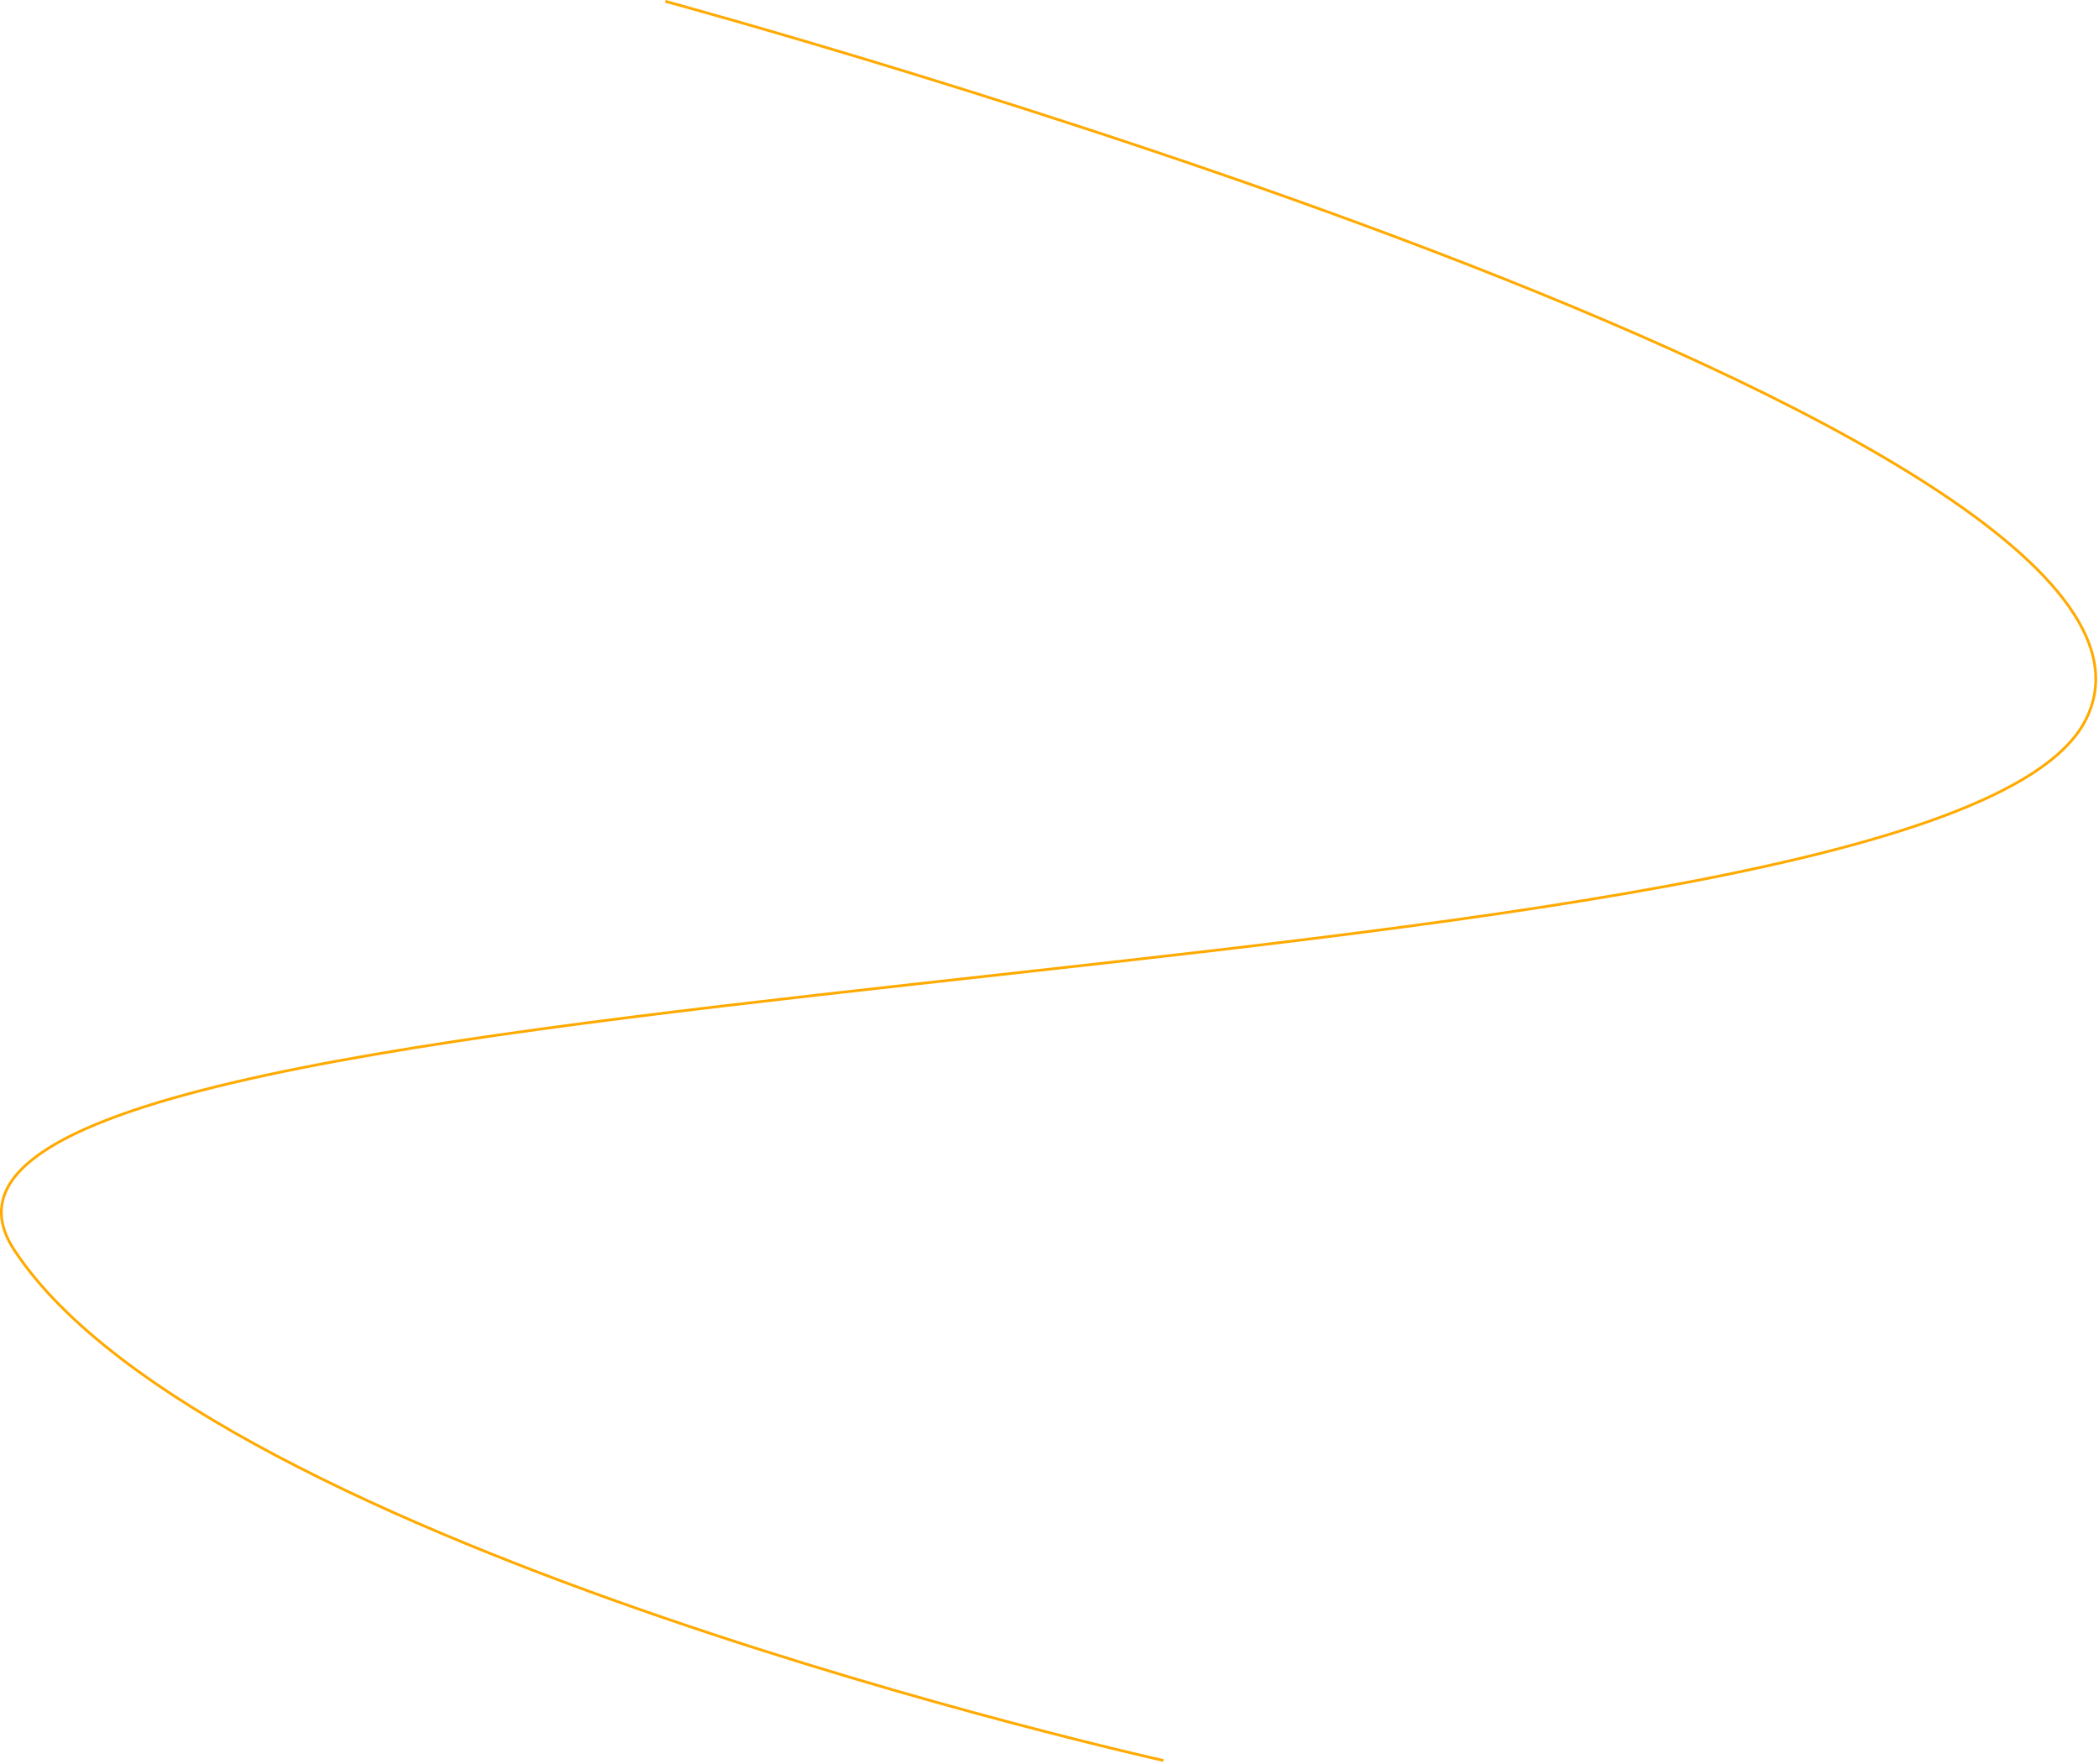
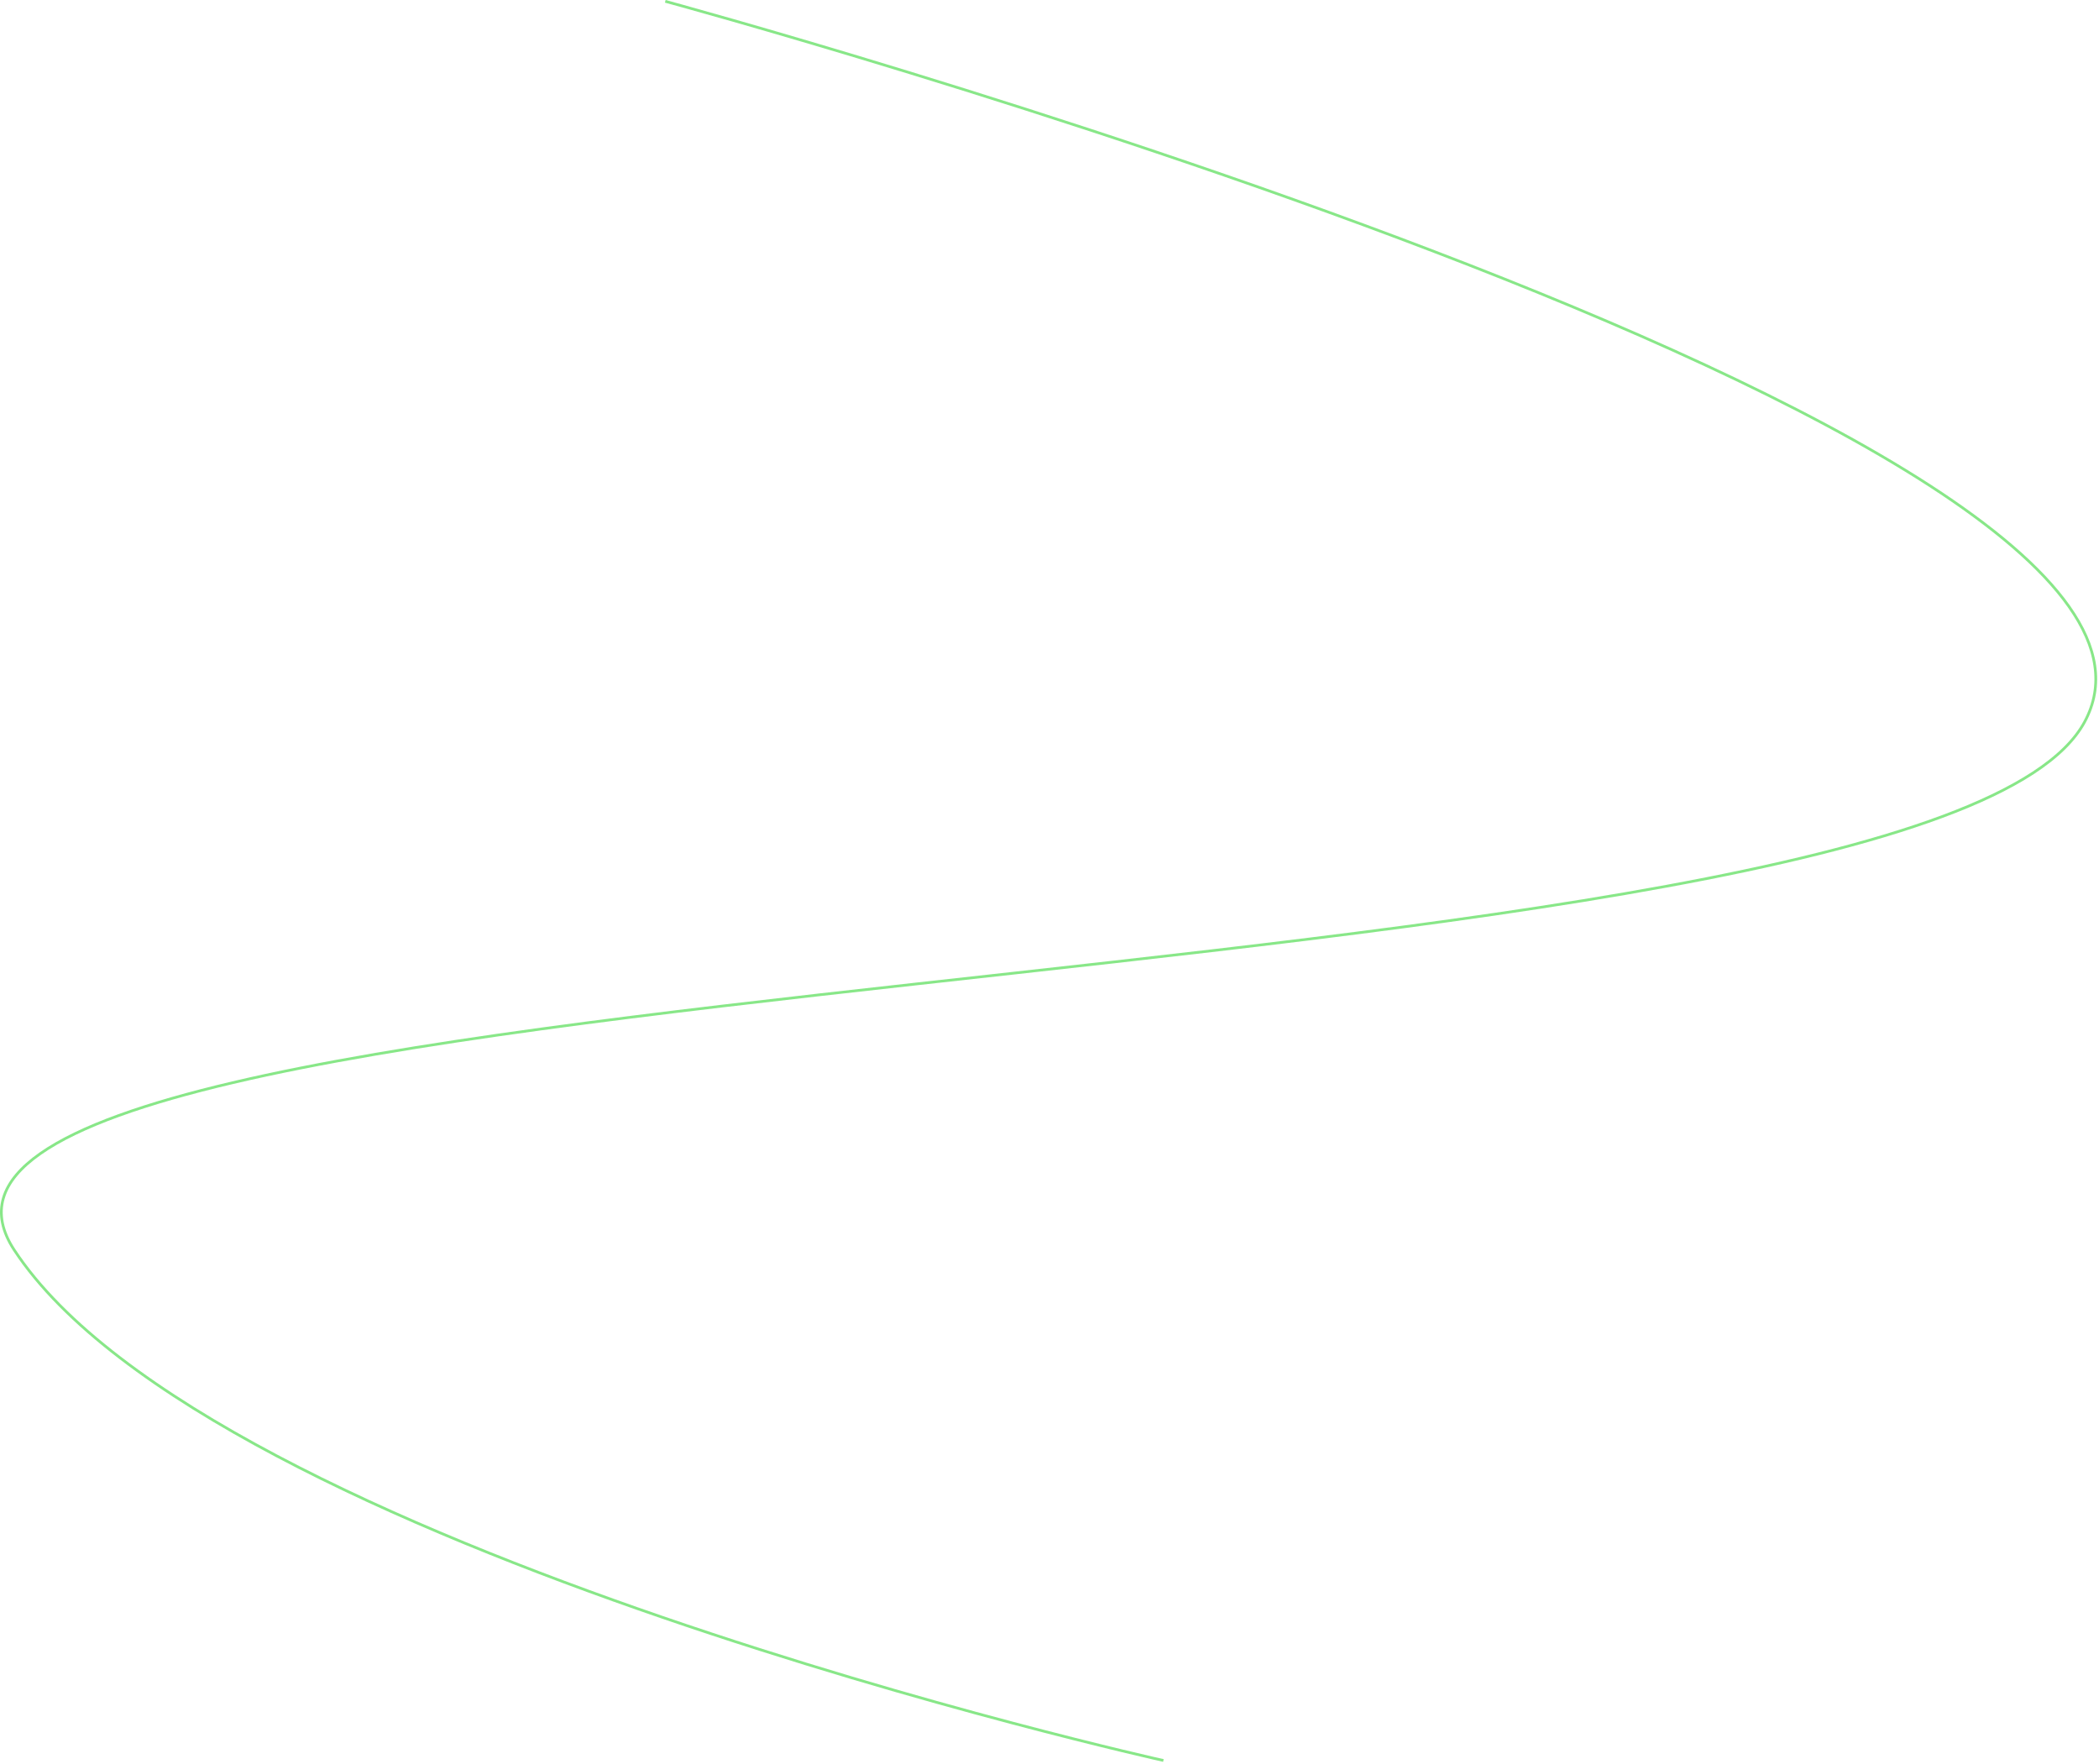
<svg xmlns="http://www.w3.org/2000/svg" width="769" height="646" viewBox="0 0 769 646" fill="none">
-   <path d="M243.732 0.481C243.732 0.481 821.732 156.981 763.732 264.481C705.732 371.981 -66.768 348.481 5.232 457.981C77.232 567.481 426.232 644.981 426.232 644.981" stroke="#FFAA01" />
+   <path d="M243.732 0.481C243.732 0.481 821.732 156.981 763.732 264.481C705.732 371.981 -66.768 348.481 5.232 457.981C77.232 567.481 426.232 644.981 426.232 644.981" stroke="#88E788" />
</svg>
